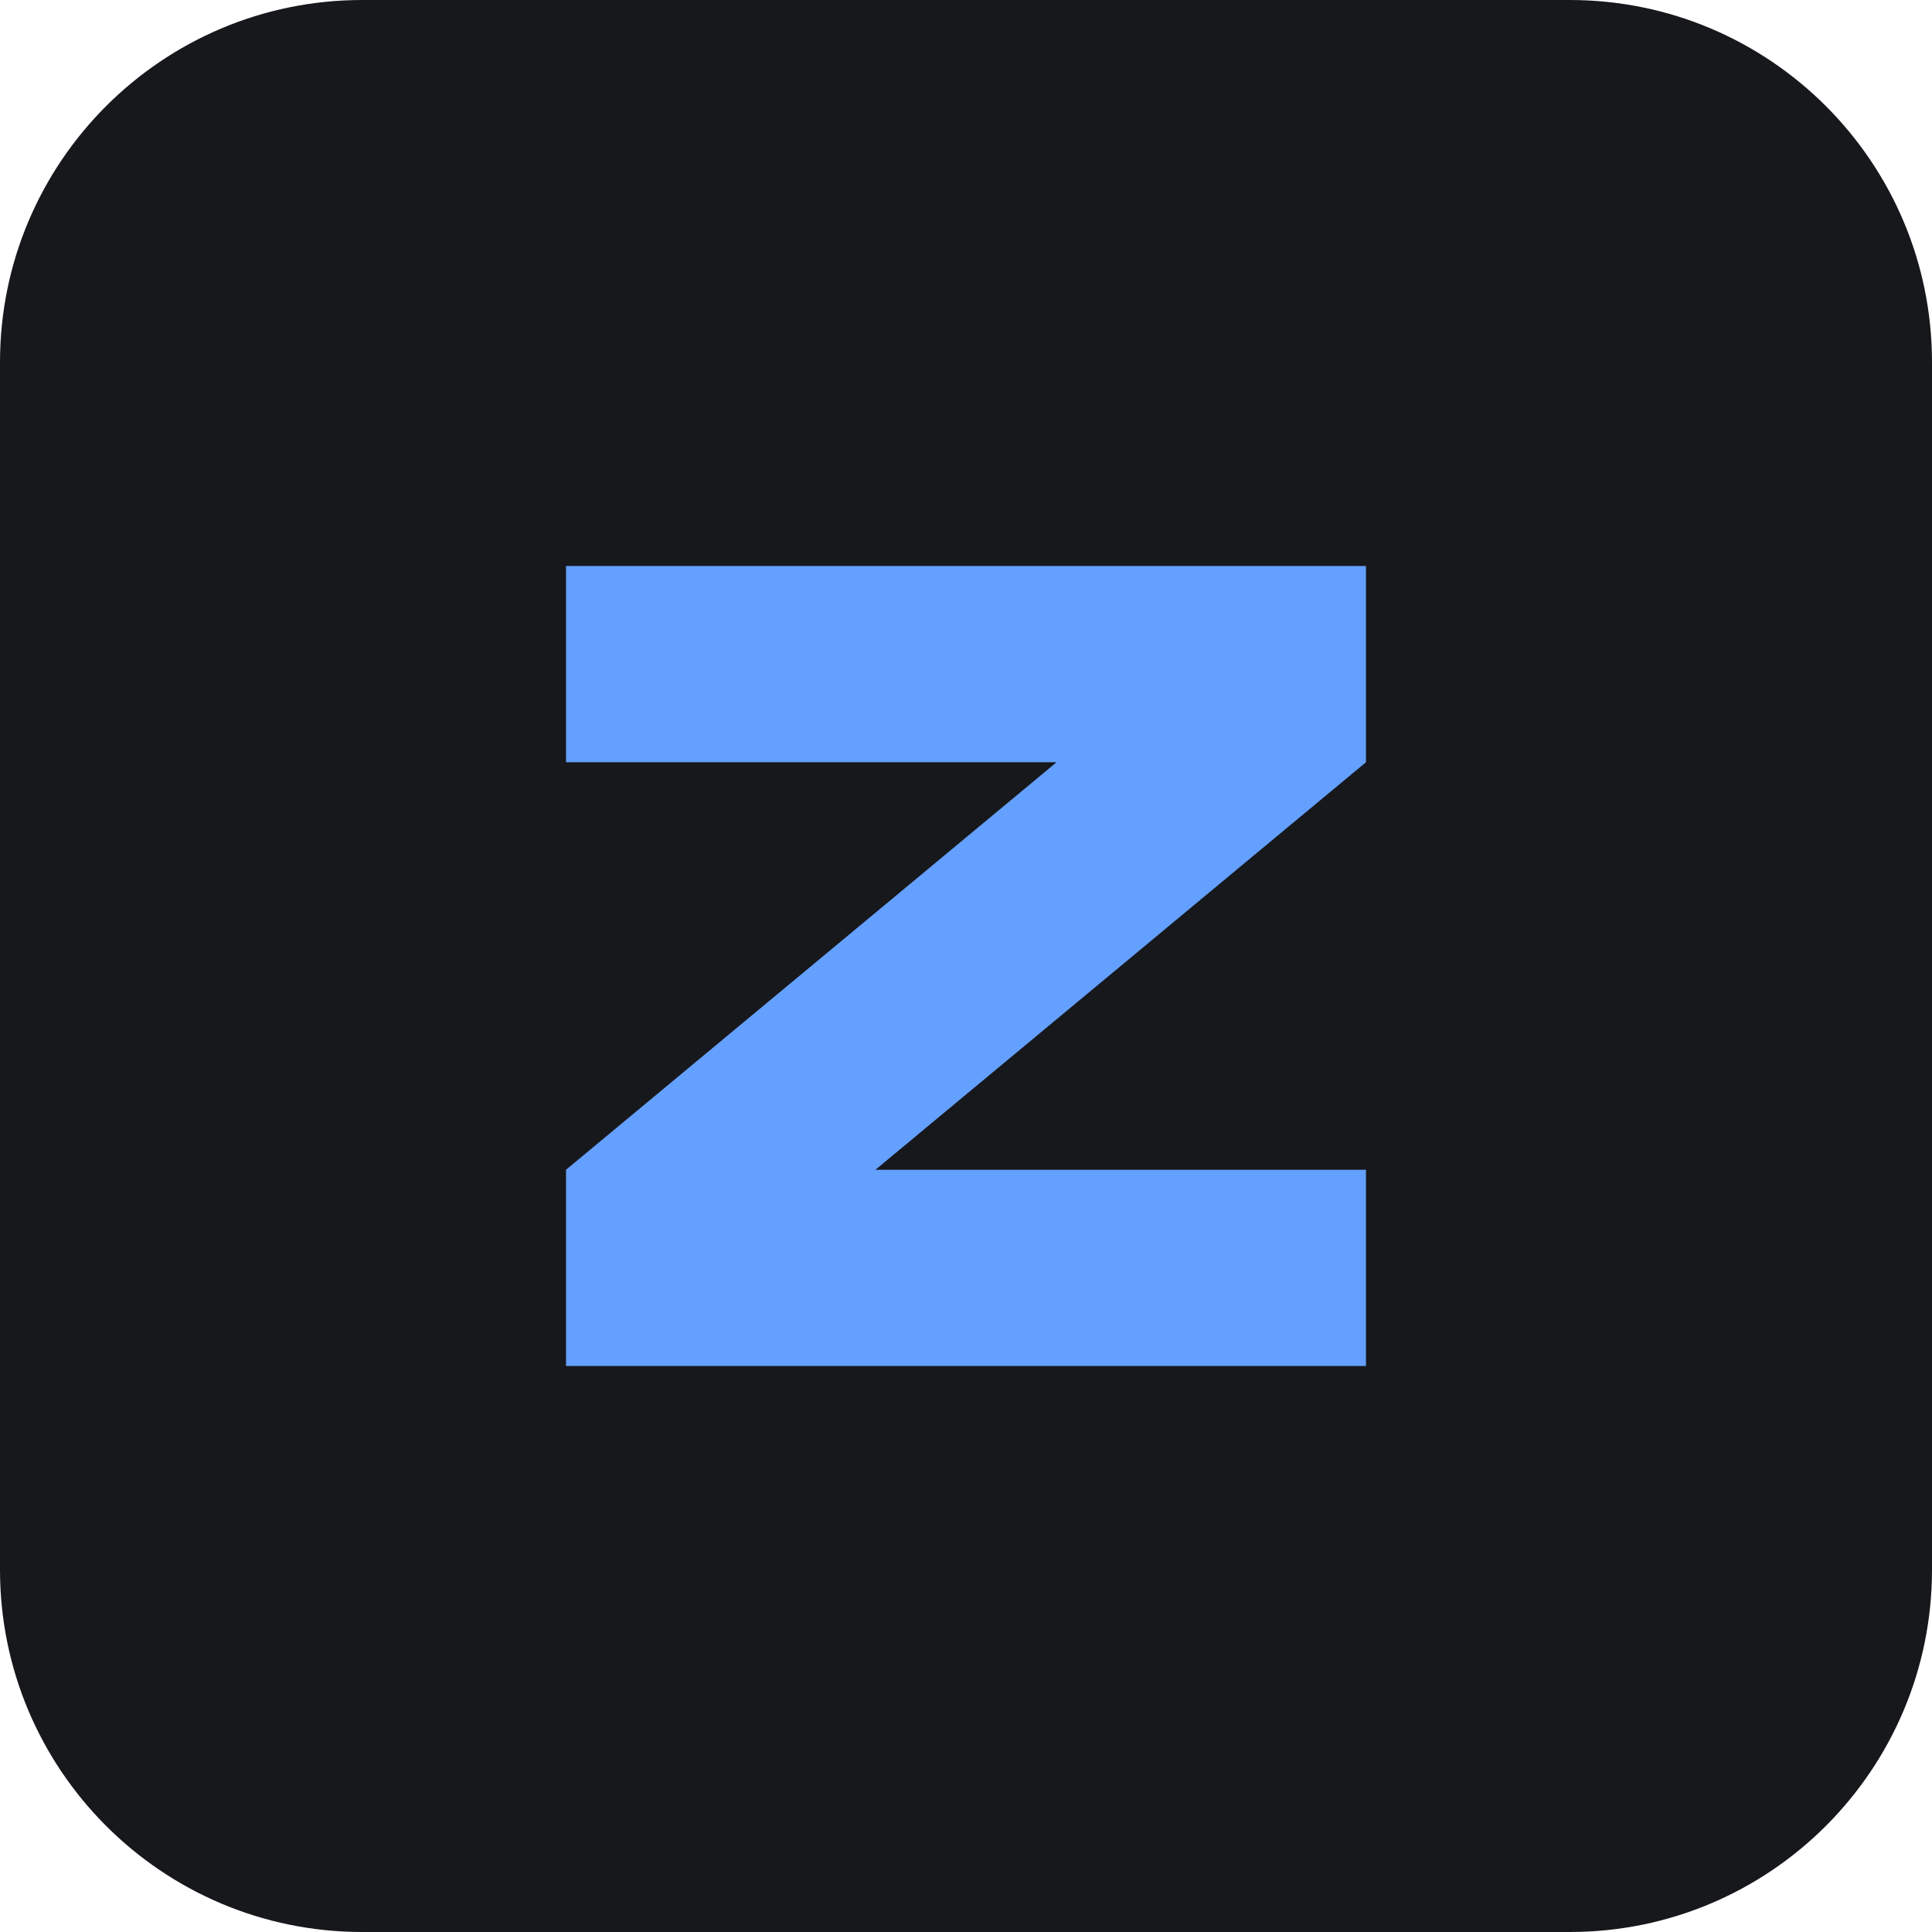
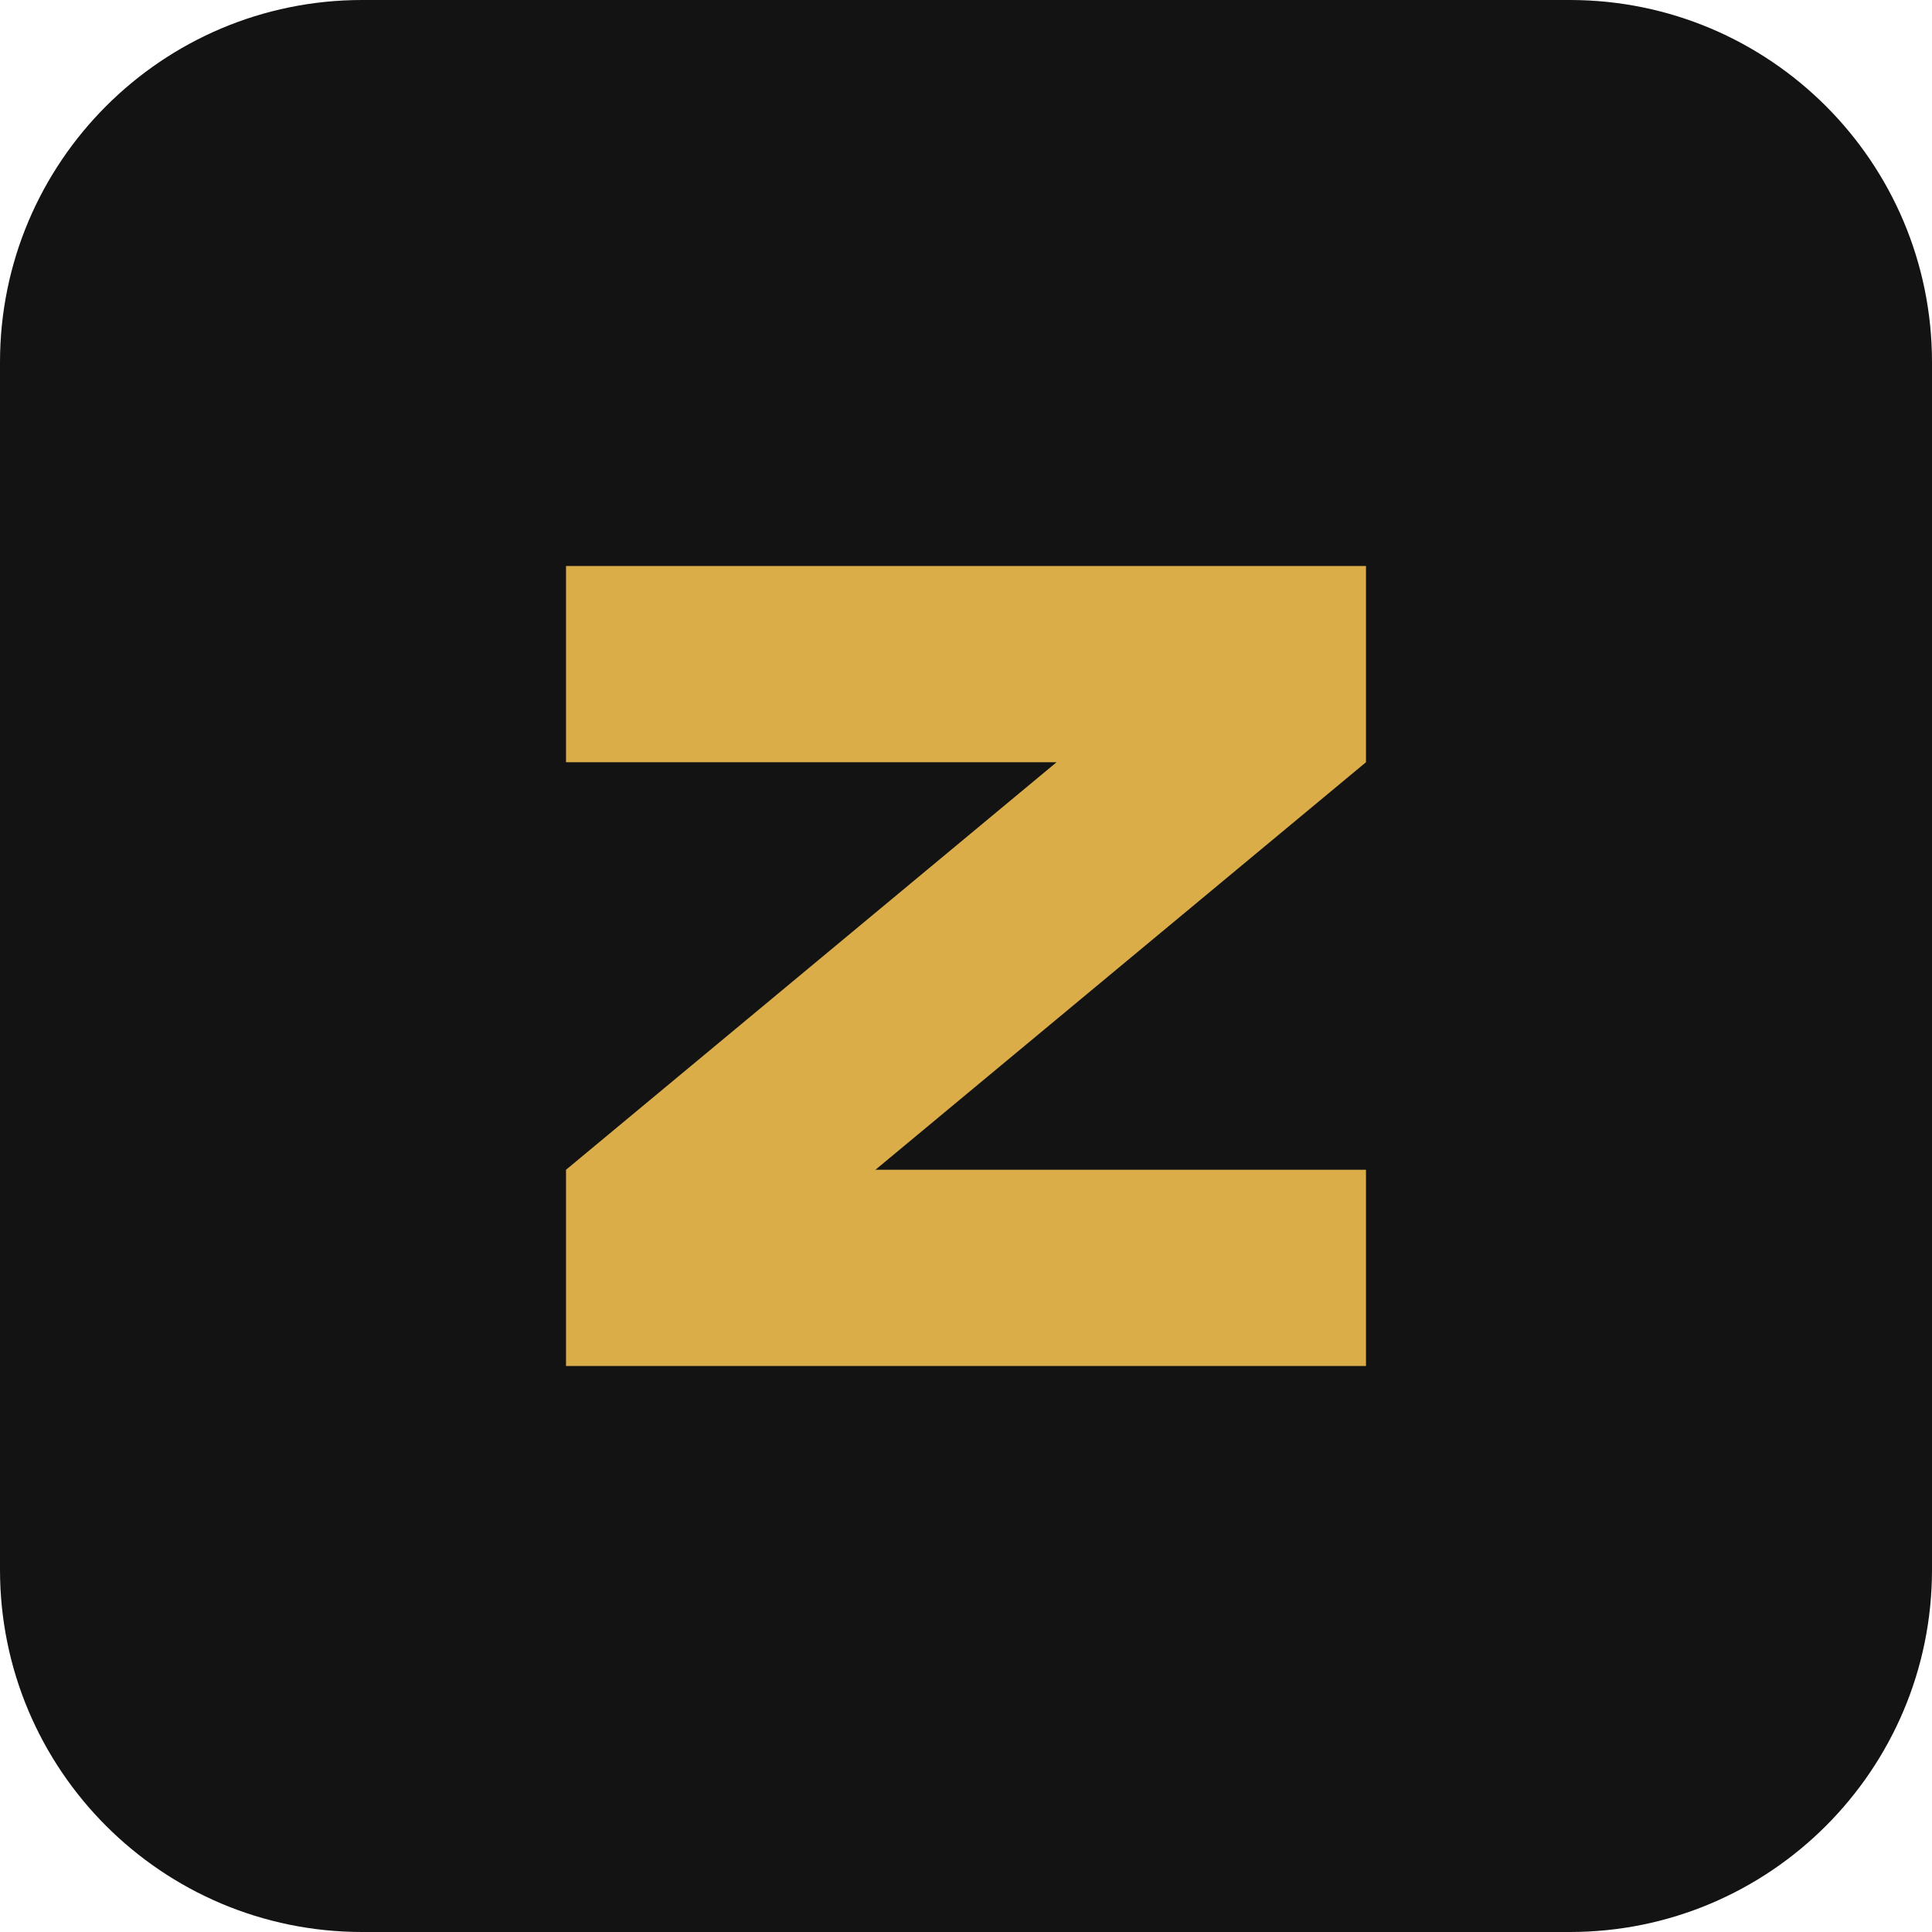
- <svg xmlns="http://www.w3.org/2000/svg" viewBox="0 0 512 512" role="img" aria-label="Zed Codespaces">
-   <rect width="512" height="512" rx="96" fill="#17181c" />
-   <path d="M150 150h212v52L232 310h130v52H150v-52l130-108H150z" fill="#64a0ff" />
+ <svg xmlns="http://www.w3.org/2000/svg" viewBox="0 0 512 512" role="img" aria-label="Zedspaces">
+   <rect width="512" height="512" rx="96" fill="#131314" />
+   <path d="M150 150h212v52L232 310h130v52H150v-52l130-108H150z" fill="#dbad49" />
</svg>
